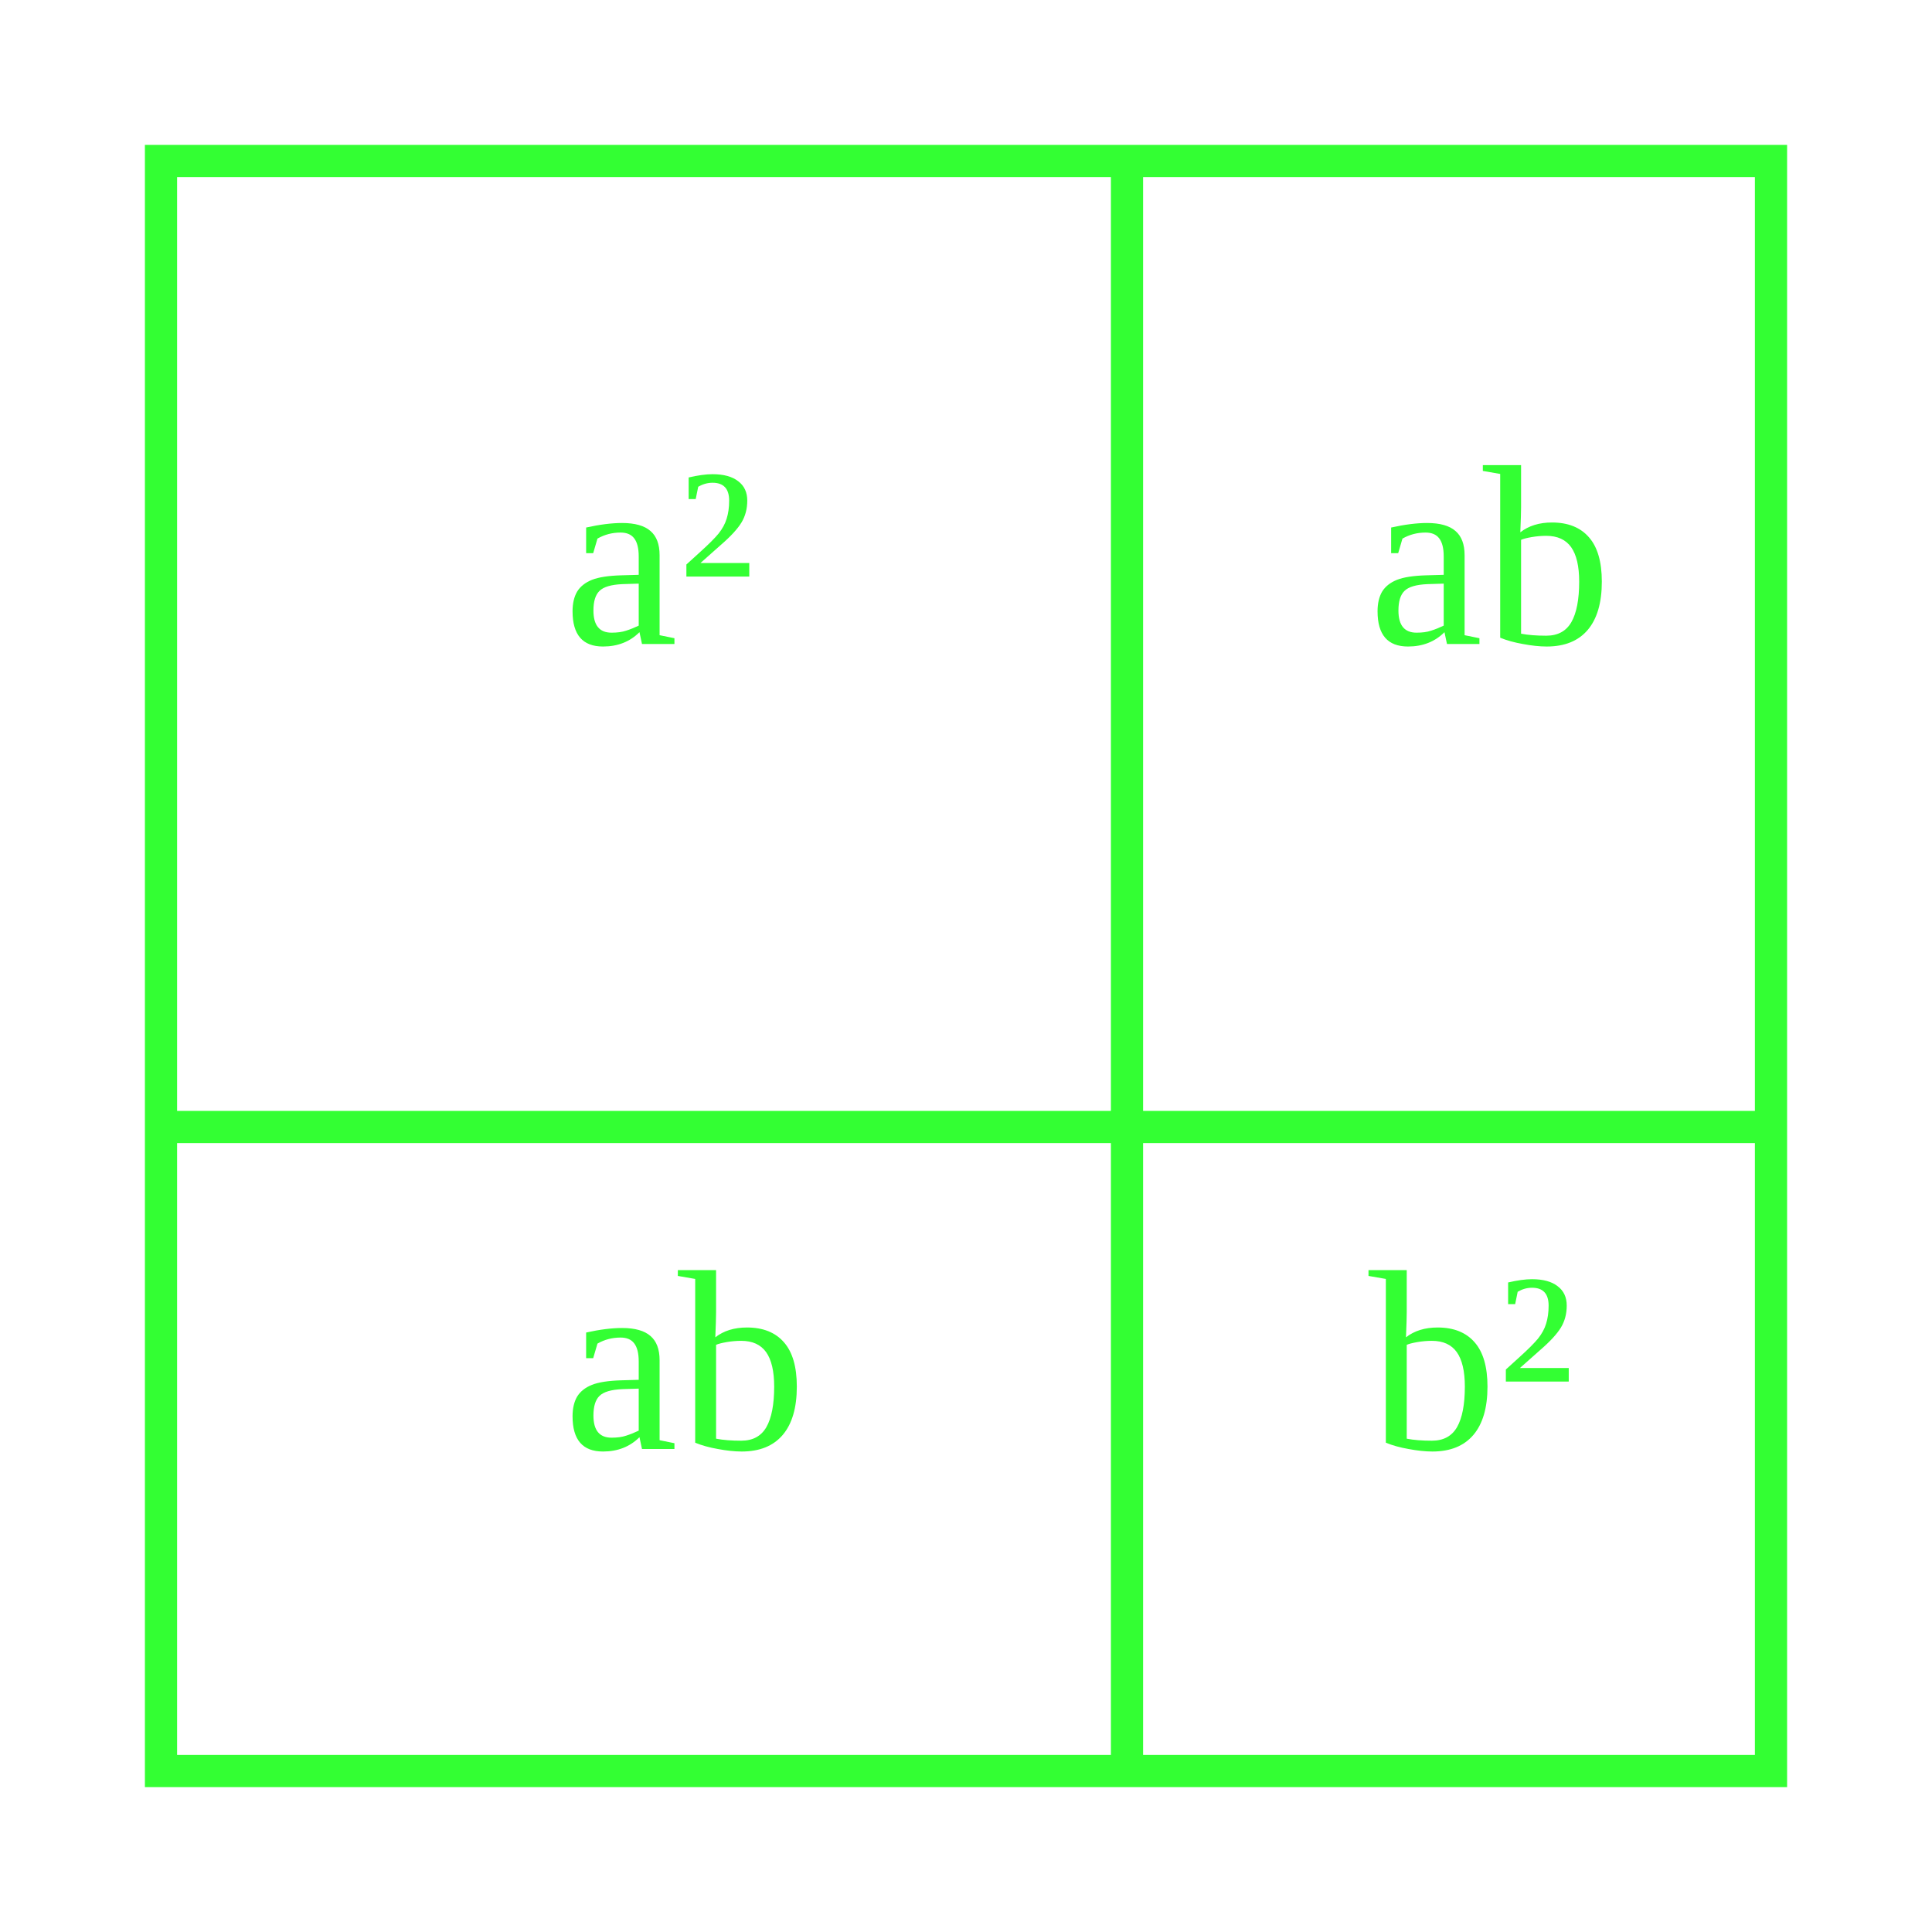
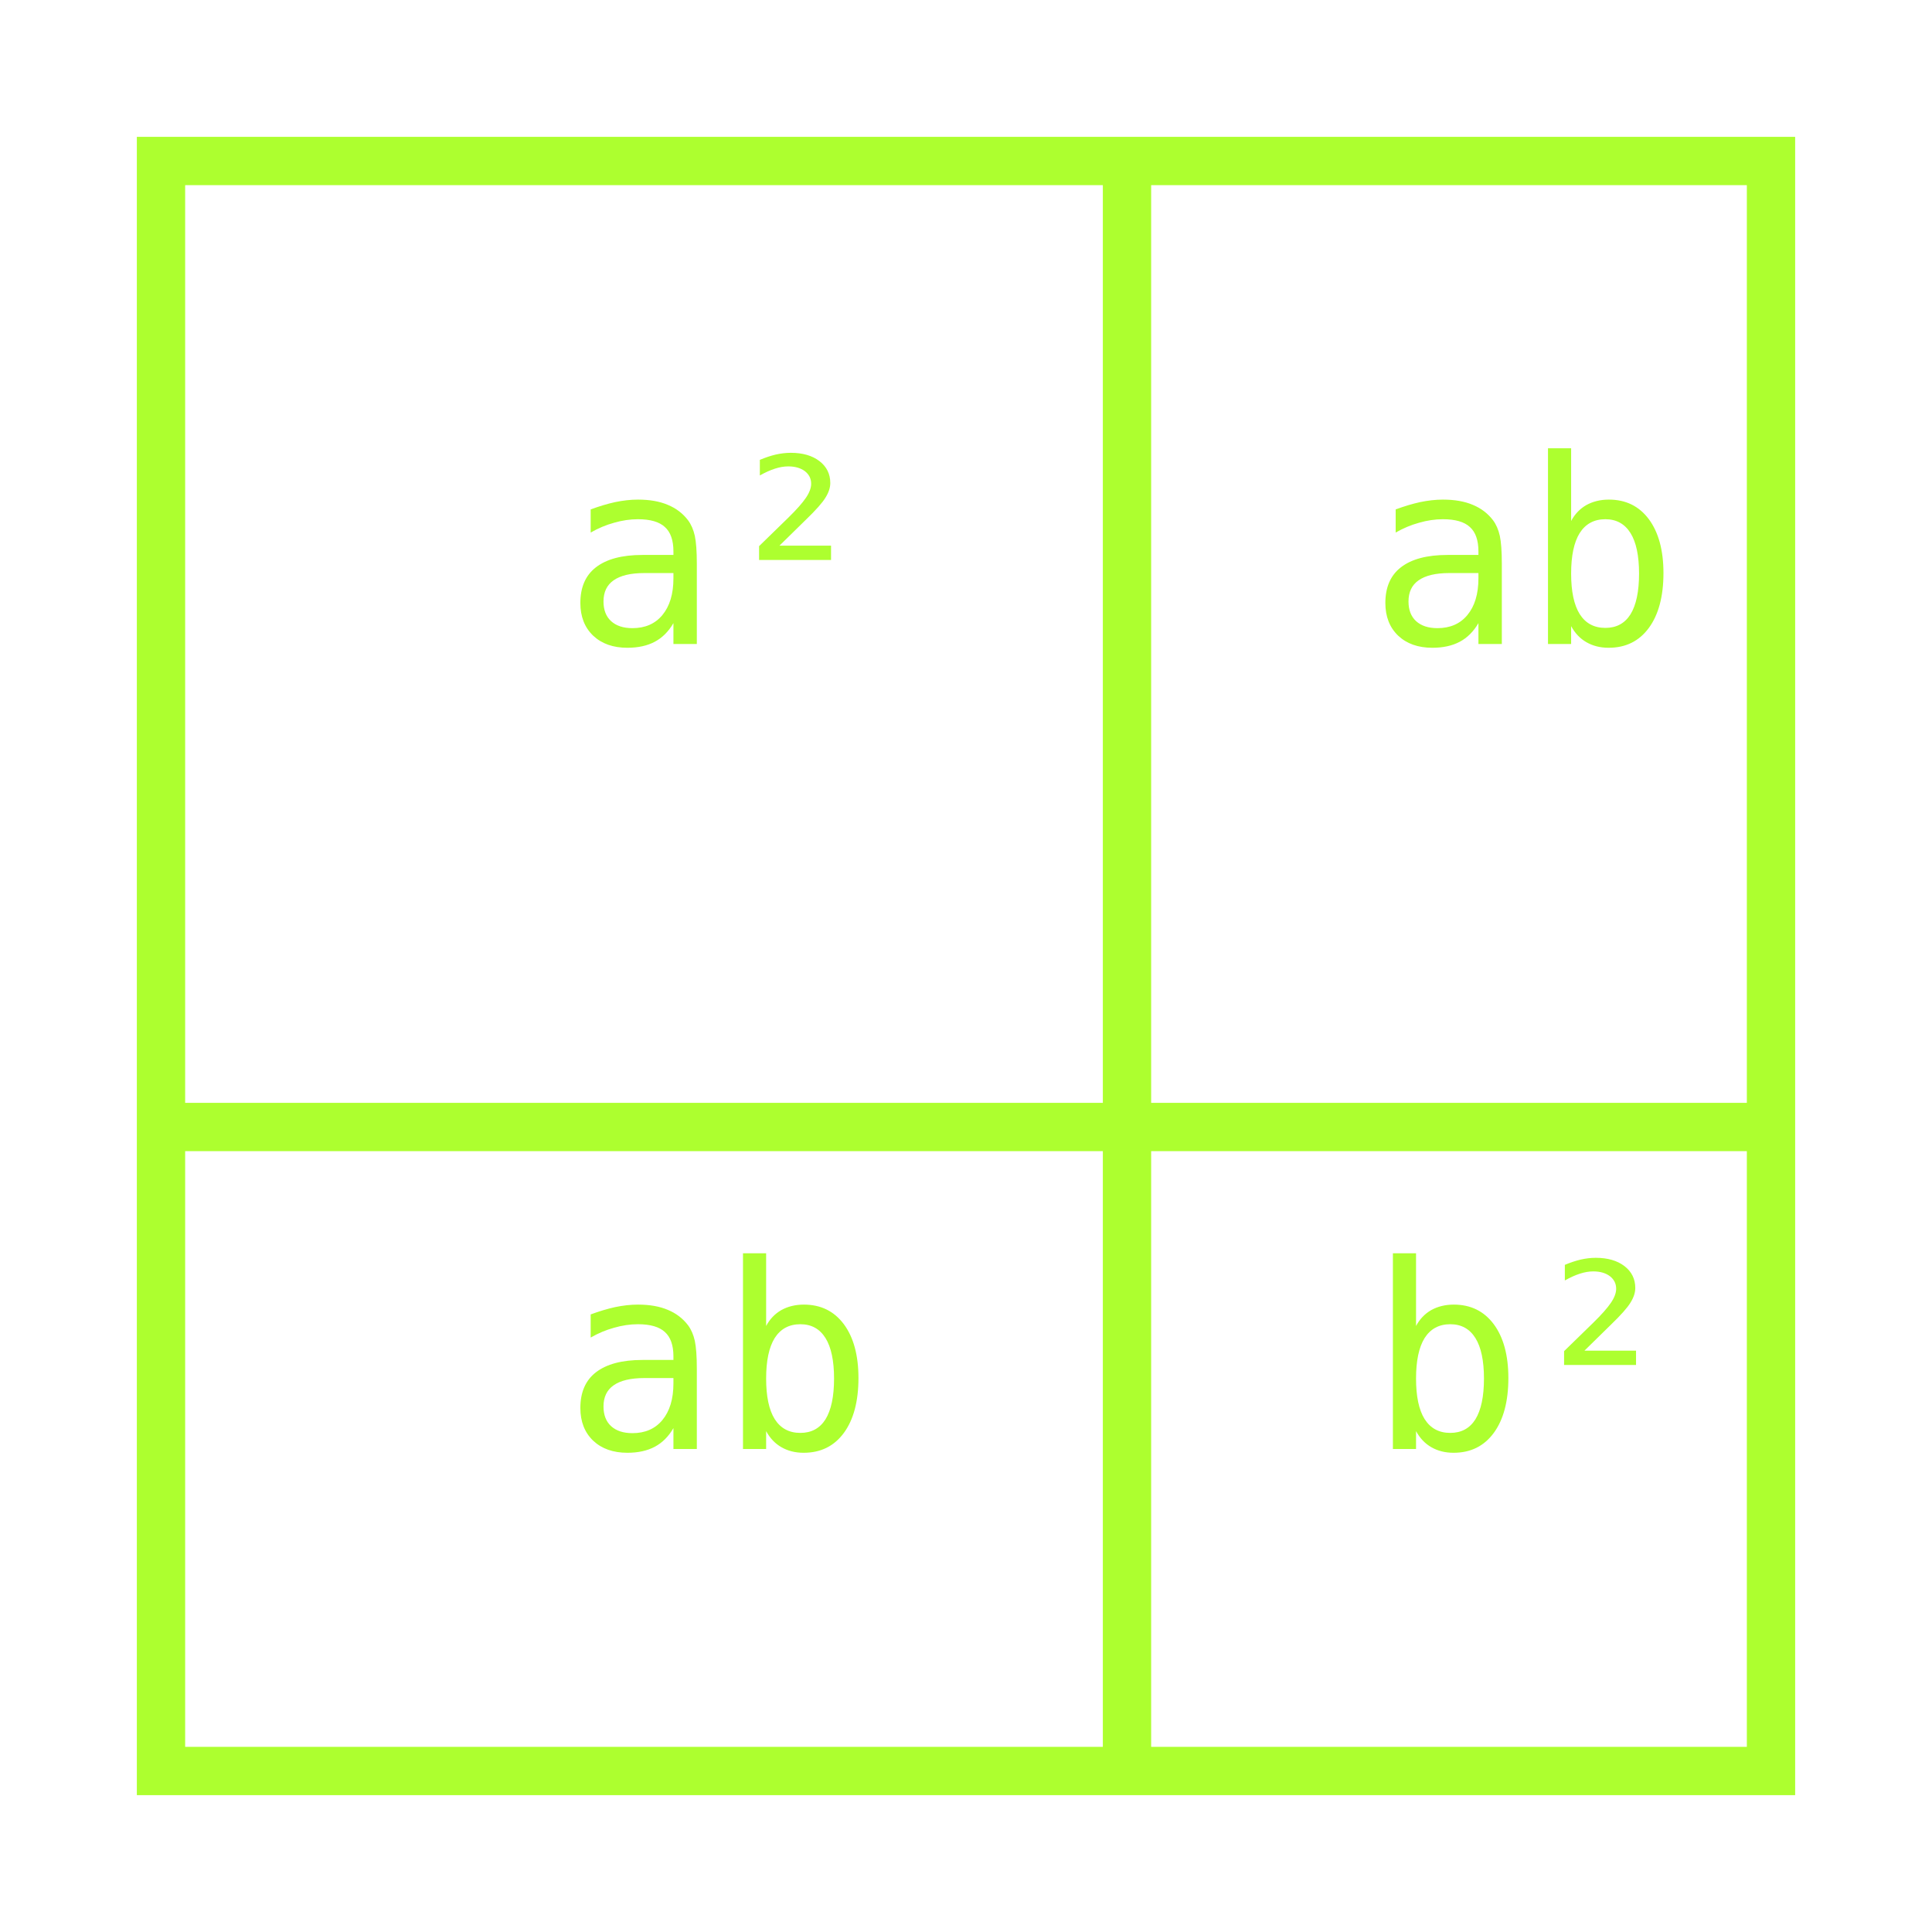
<svg xmlns="http://www.w3.org/2000/svg" width="120" height="120" viewBox="0 0 120 120">
-   <rect x="10" y="10" width="100" height="100" fill="none" stroke="#33ff33" stroke-width="2" />
-   <line x1="70" y1="10" x2="70" y2="110" stroke="#33ff33" stroke-width="2" />
-   <line x1="10" y1="70" x2="110" y2="70" stroke="#33ff33" stroke-width="2" />
-   <text x="35" y="40" fill="#33ff33" font-size="16">a²</text>
-   <text x="85" y="40" fill="#33ff33" font-size="16">ab</text>
-   <text x="35" y="90" fill="#33ff33" font-size="16">ab</text>
-   <text x="85" y="90" fill="#33ff33" font-size="16">b²</text>
+   <rect x="10" y="10" width="100" height="100" fill="none" stroke="#ADFF2F" stroke-width="3" />
+   <line x1="70" y1="10" x2="70" y2="110" stroke="#ADFF2F" stroke-width="3" />
+   <line x1="10" y1="70" x2="110" y2="70" stroke="#ADFF2F" stroke-width="3" />
+   <text x="35" y="40" fill="#ADFF2F" font-size="16" font-family="monospace">a²</text>
+   <text x="85" y="40" fill="#ADFF2F" font-size="16" font-family="monospace">ab</text>
+   <text x="35" y="90" fill="#ADFF2F" font-size="16" font-family="monospace">ab</text>
+   <text x="85" y="90" fill="#ADFF2F" font-size="16" font-family="monospace">b²</text>
</svg>
